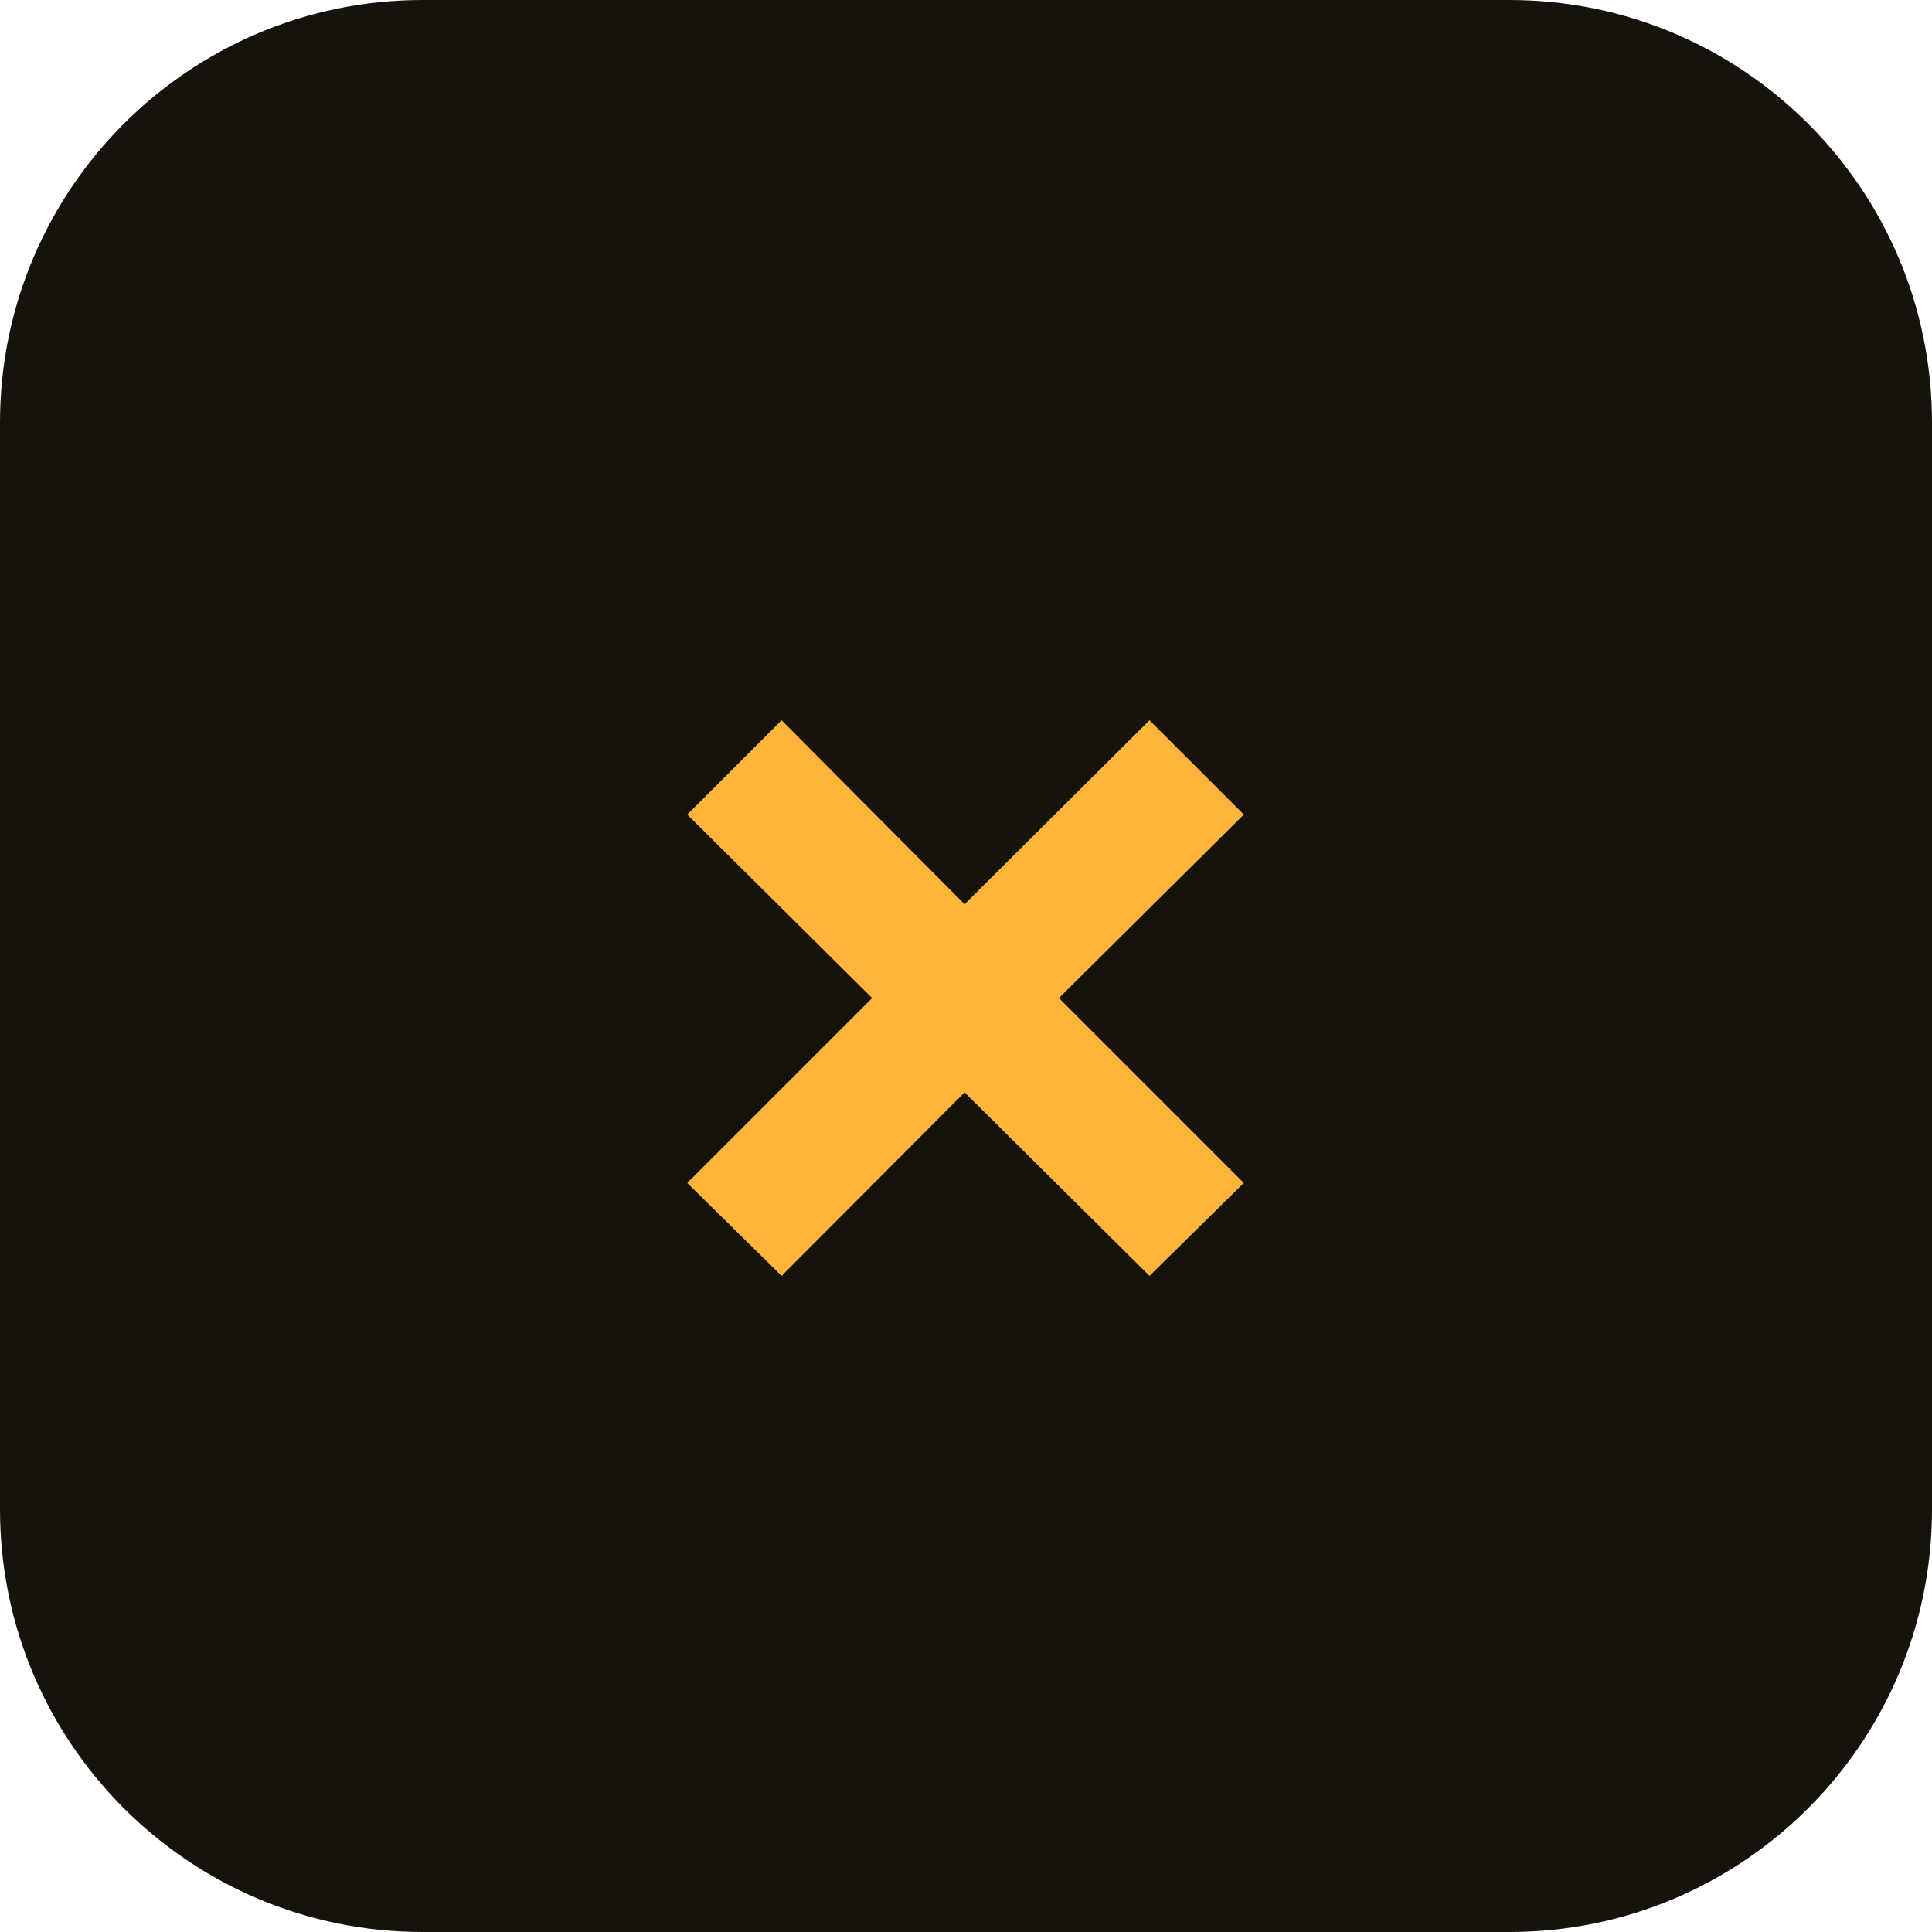
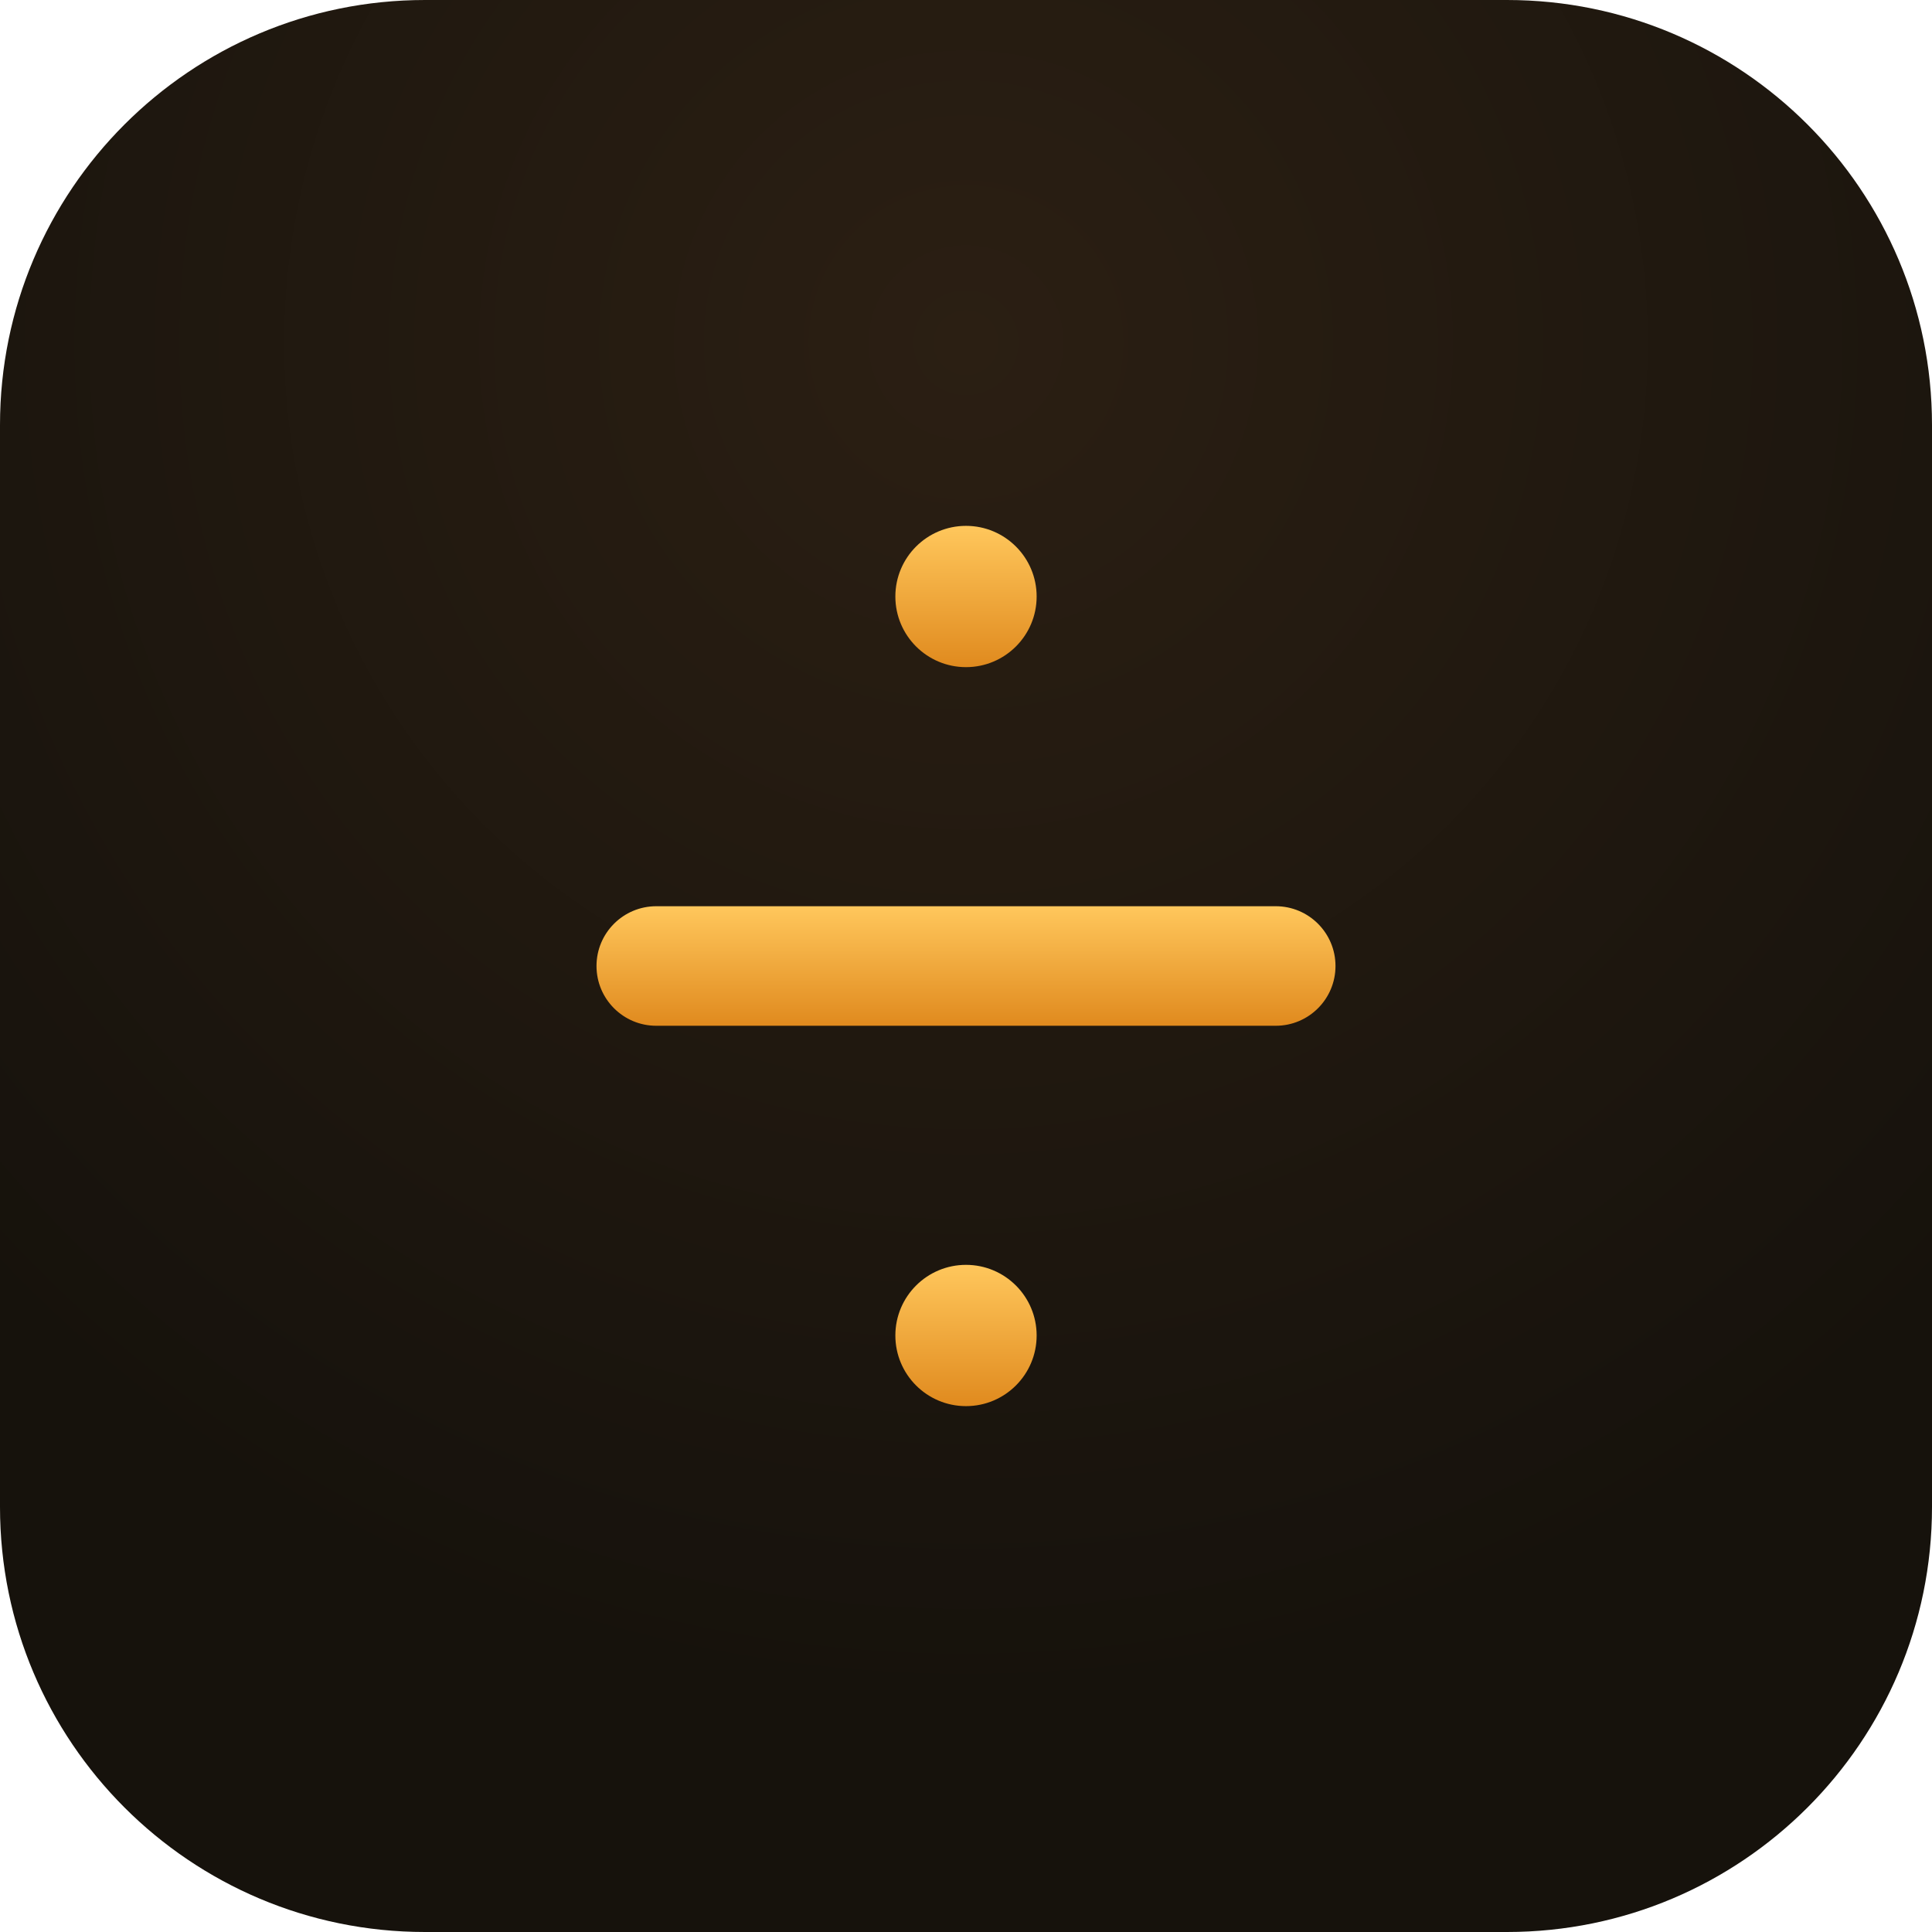
- <svg xmlns="http://www.w3.org/2000/svg" viewBox="0 0 64 64">
-   <rect width="64" height="64" rx="14" fill="#16120c" />
-   <text x="32" y="45" font-family="ui-monospace,Menlo,monospace" font-size="38" font-weight="700" text-anchor="middle" fill="#ffb43a">×</text>
+ <svg xmlns="http://www.w3.org/2000/svg" viewBox="0 0 512 512">
+   <defs>
+     <linearGradient id="g" x1="0" y1="0" x2="0" y2="1">
+       <stop offset="0%" stop-color="#ffc75c" />
+       <stop offset="100%" stop-color="#e08a1e" />
+     </linearGradient>
+     <radialGradient id="glow" cx="50%" cy="18%" r="70%">
+       <stop offset="0%" stop-color="#2b1f13" />
+       <stop offset="100%" stop-color="#16120c" />
+     </radialGradient>
+   </defs>
+   <rect width="512" height="512" rx="112.64" fill="url(#glow)" />
+   <g transform="translate(256 256) scale(0.72) translate(-256 -256)">
+     <circle cx="256" cy="120" r="26" fill="url(#g)" />
+     <rect x="120" y="234" width="272" height="44" rx="22" fill="url(#g)" />
+     <circle cx="256" cy="392" r="26" fill="url(#g)" />
+   </g>
</svg>
